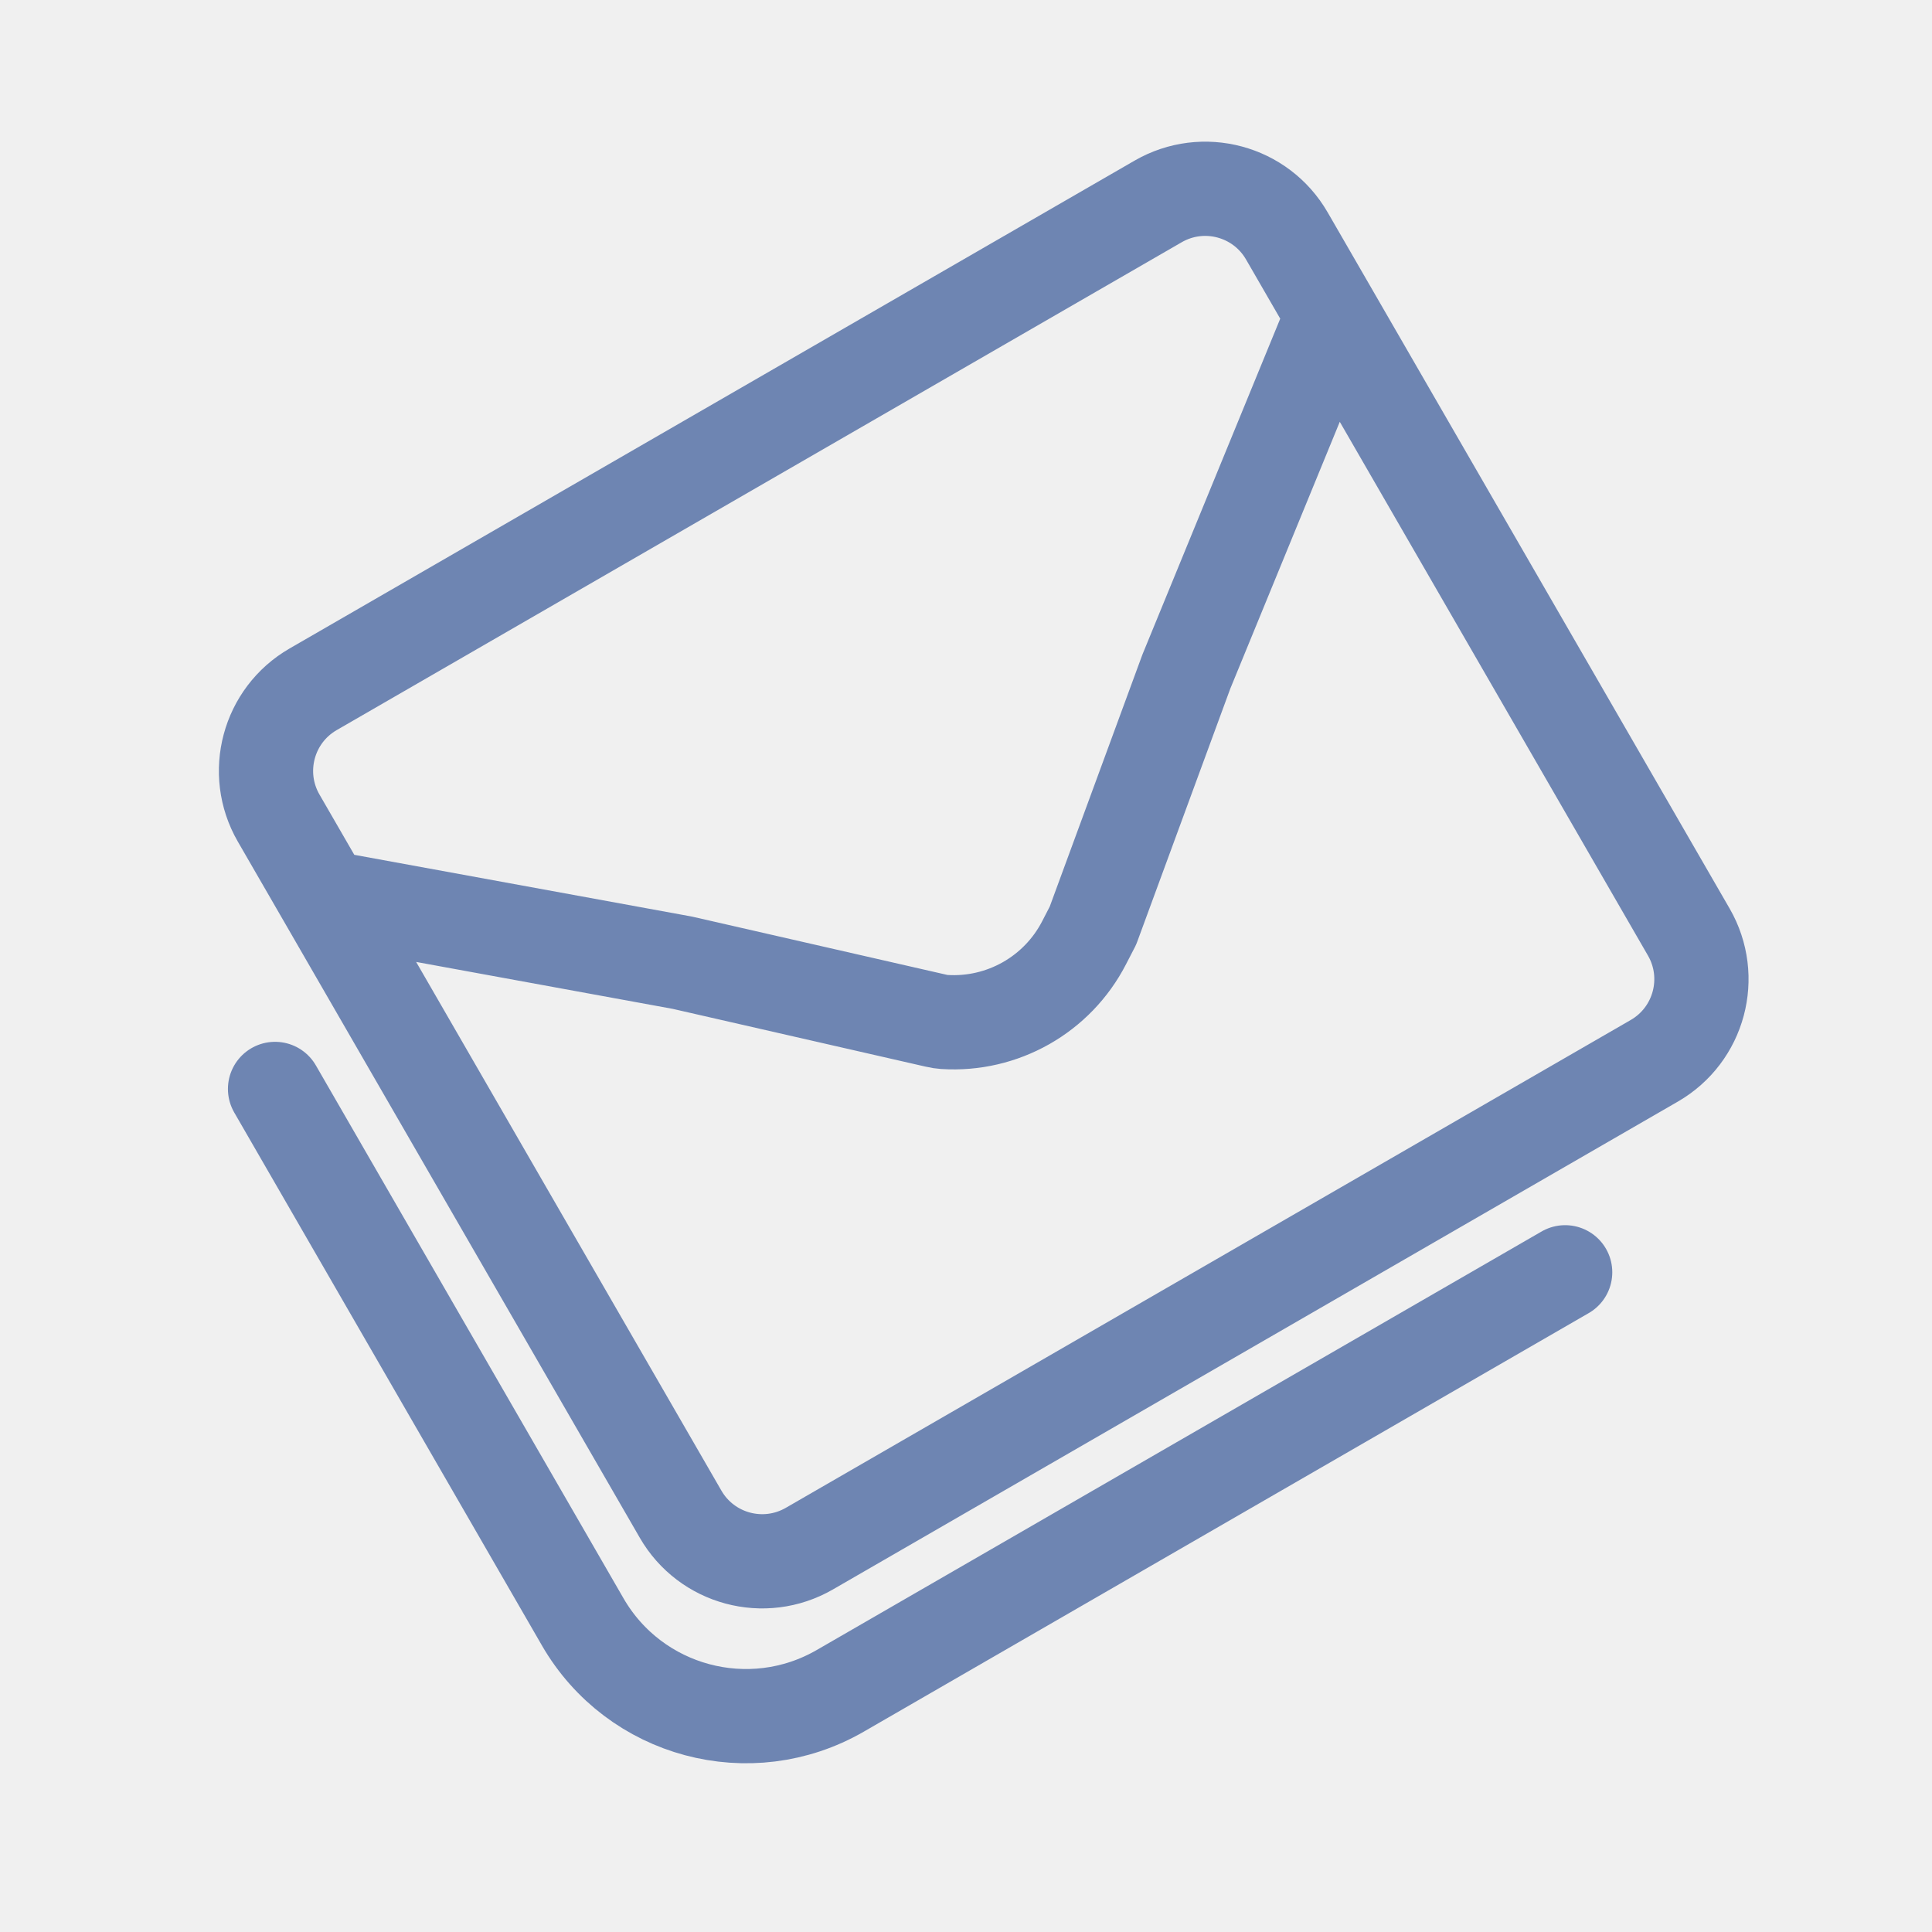
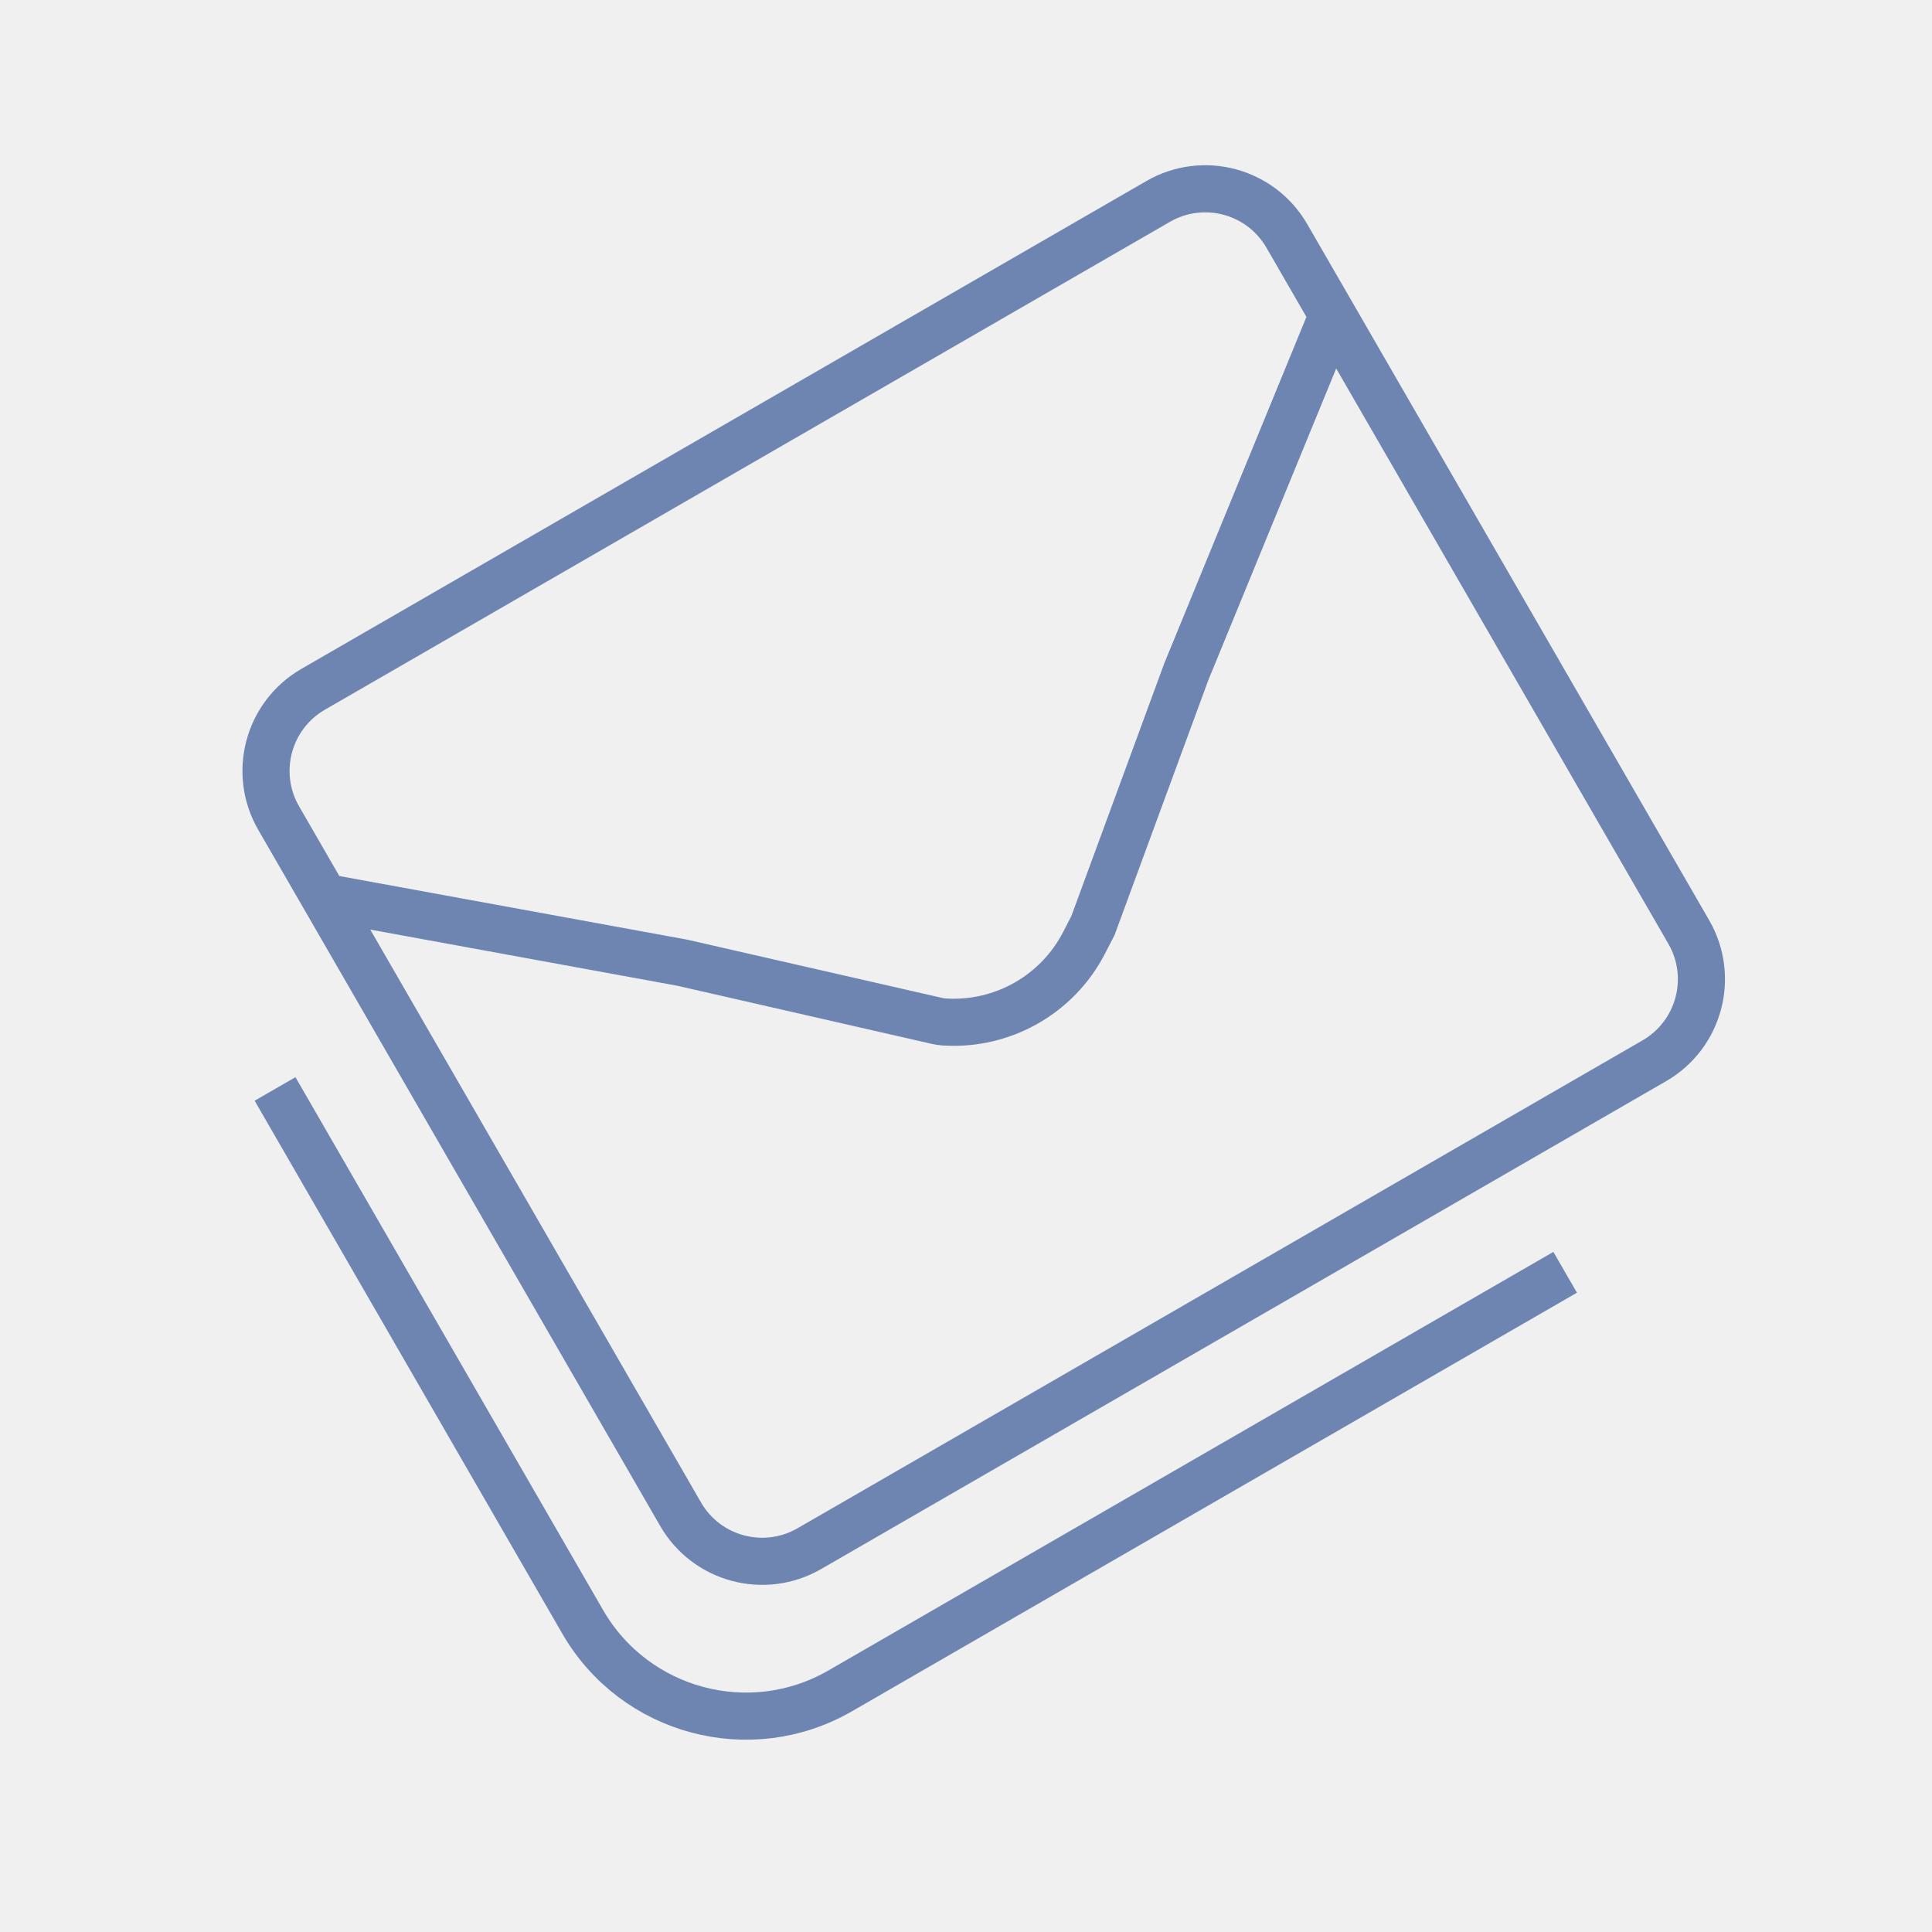
<svg xmlns="http://www.w3.org/2000/svg" className="i-find" width="41" height="41" viewBox="0 0 41 41" fill="none">
  <g clip-path="url(#clip0_328_95)">
-     <path d="M6.884 19.041L5.913 17.36C5.361 16.403 5.689 15.18 6.645 14.628L15.102 9.745L24.577 4.275C25.534 3.722 26.757 4.05 27.309 5.007L28.28 6.688M6.884 19.041L14.443 32.133C14.995 33.09 16.218 33.417 17.175 32.865L35.106 22.512C36.063 21.96 36.391 20.737 35.839 19.78L28.28 6.688M6.884 19.041L14.478 20.43L19.875 21.663C19.929 21.676 19.984 21.684 20.039 21.688V21.688C21.274 21.767 22.439 21.108 23.006 20.007L23.194 19.643L25.176 14.253L28.28 6.688M5.837 23.109L12.366 34.419C13.471 36.332 15.917 36.987 17.83 35.883L33.215 27" stroke="#6E85B2" stroke-width="2" stroke-linecap="round" stroke-linejoin="round" />
+     <path d="M6.884 19.041L5.913 17.36C5.361 16.403 5.689 15.18 6.645 14.628L15.102 9.745L24.577 4.275C25.534 3.722 26.757 4.05 27.309 5.007L28.28 6.688M6.884 19.041L14.443 32.133C14.995 33.09 16.218 33.417 17.175 32.865L35.106 22.512C36.063 21.96 36.391 20.737 35.839 19.78L28.28 6.688M6.884 19.041L14.478 20.43L19.875 21.663C19.929 21.676 19.984 21.684 20.039 21.688V21.688C21.274 21.767 22.439 21.108 23.006 20.007L23.194 19.643L25.176 14.253L28.28 6.688M5.837 23.109L12.366 34.419C13.471 36.332 15.917 36.987 17.83 35.883L33.215 27" stroke="#6E85B2" strokeWidth="2" strokeLinecap="round" strokeLinejoin="round" />
  </g>
  <defs>
    <clipPath id="clip0_328_95">
      <rect width="30" height="30" fill="white" transform="translate(0 15) rotate(-30)" />
    </clipPath>
  </defs>
</svg>
